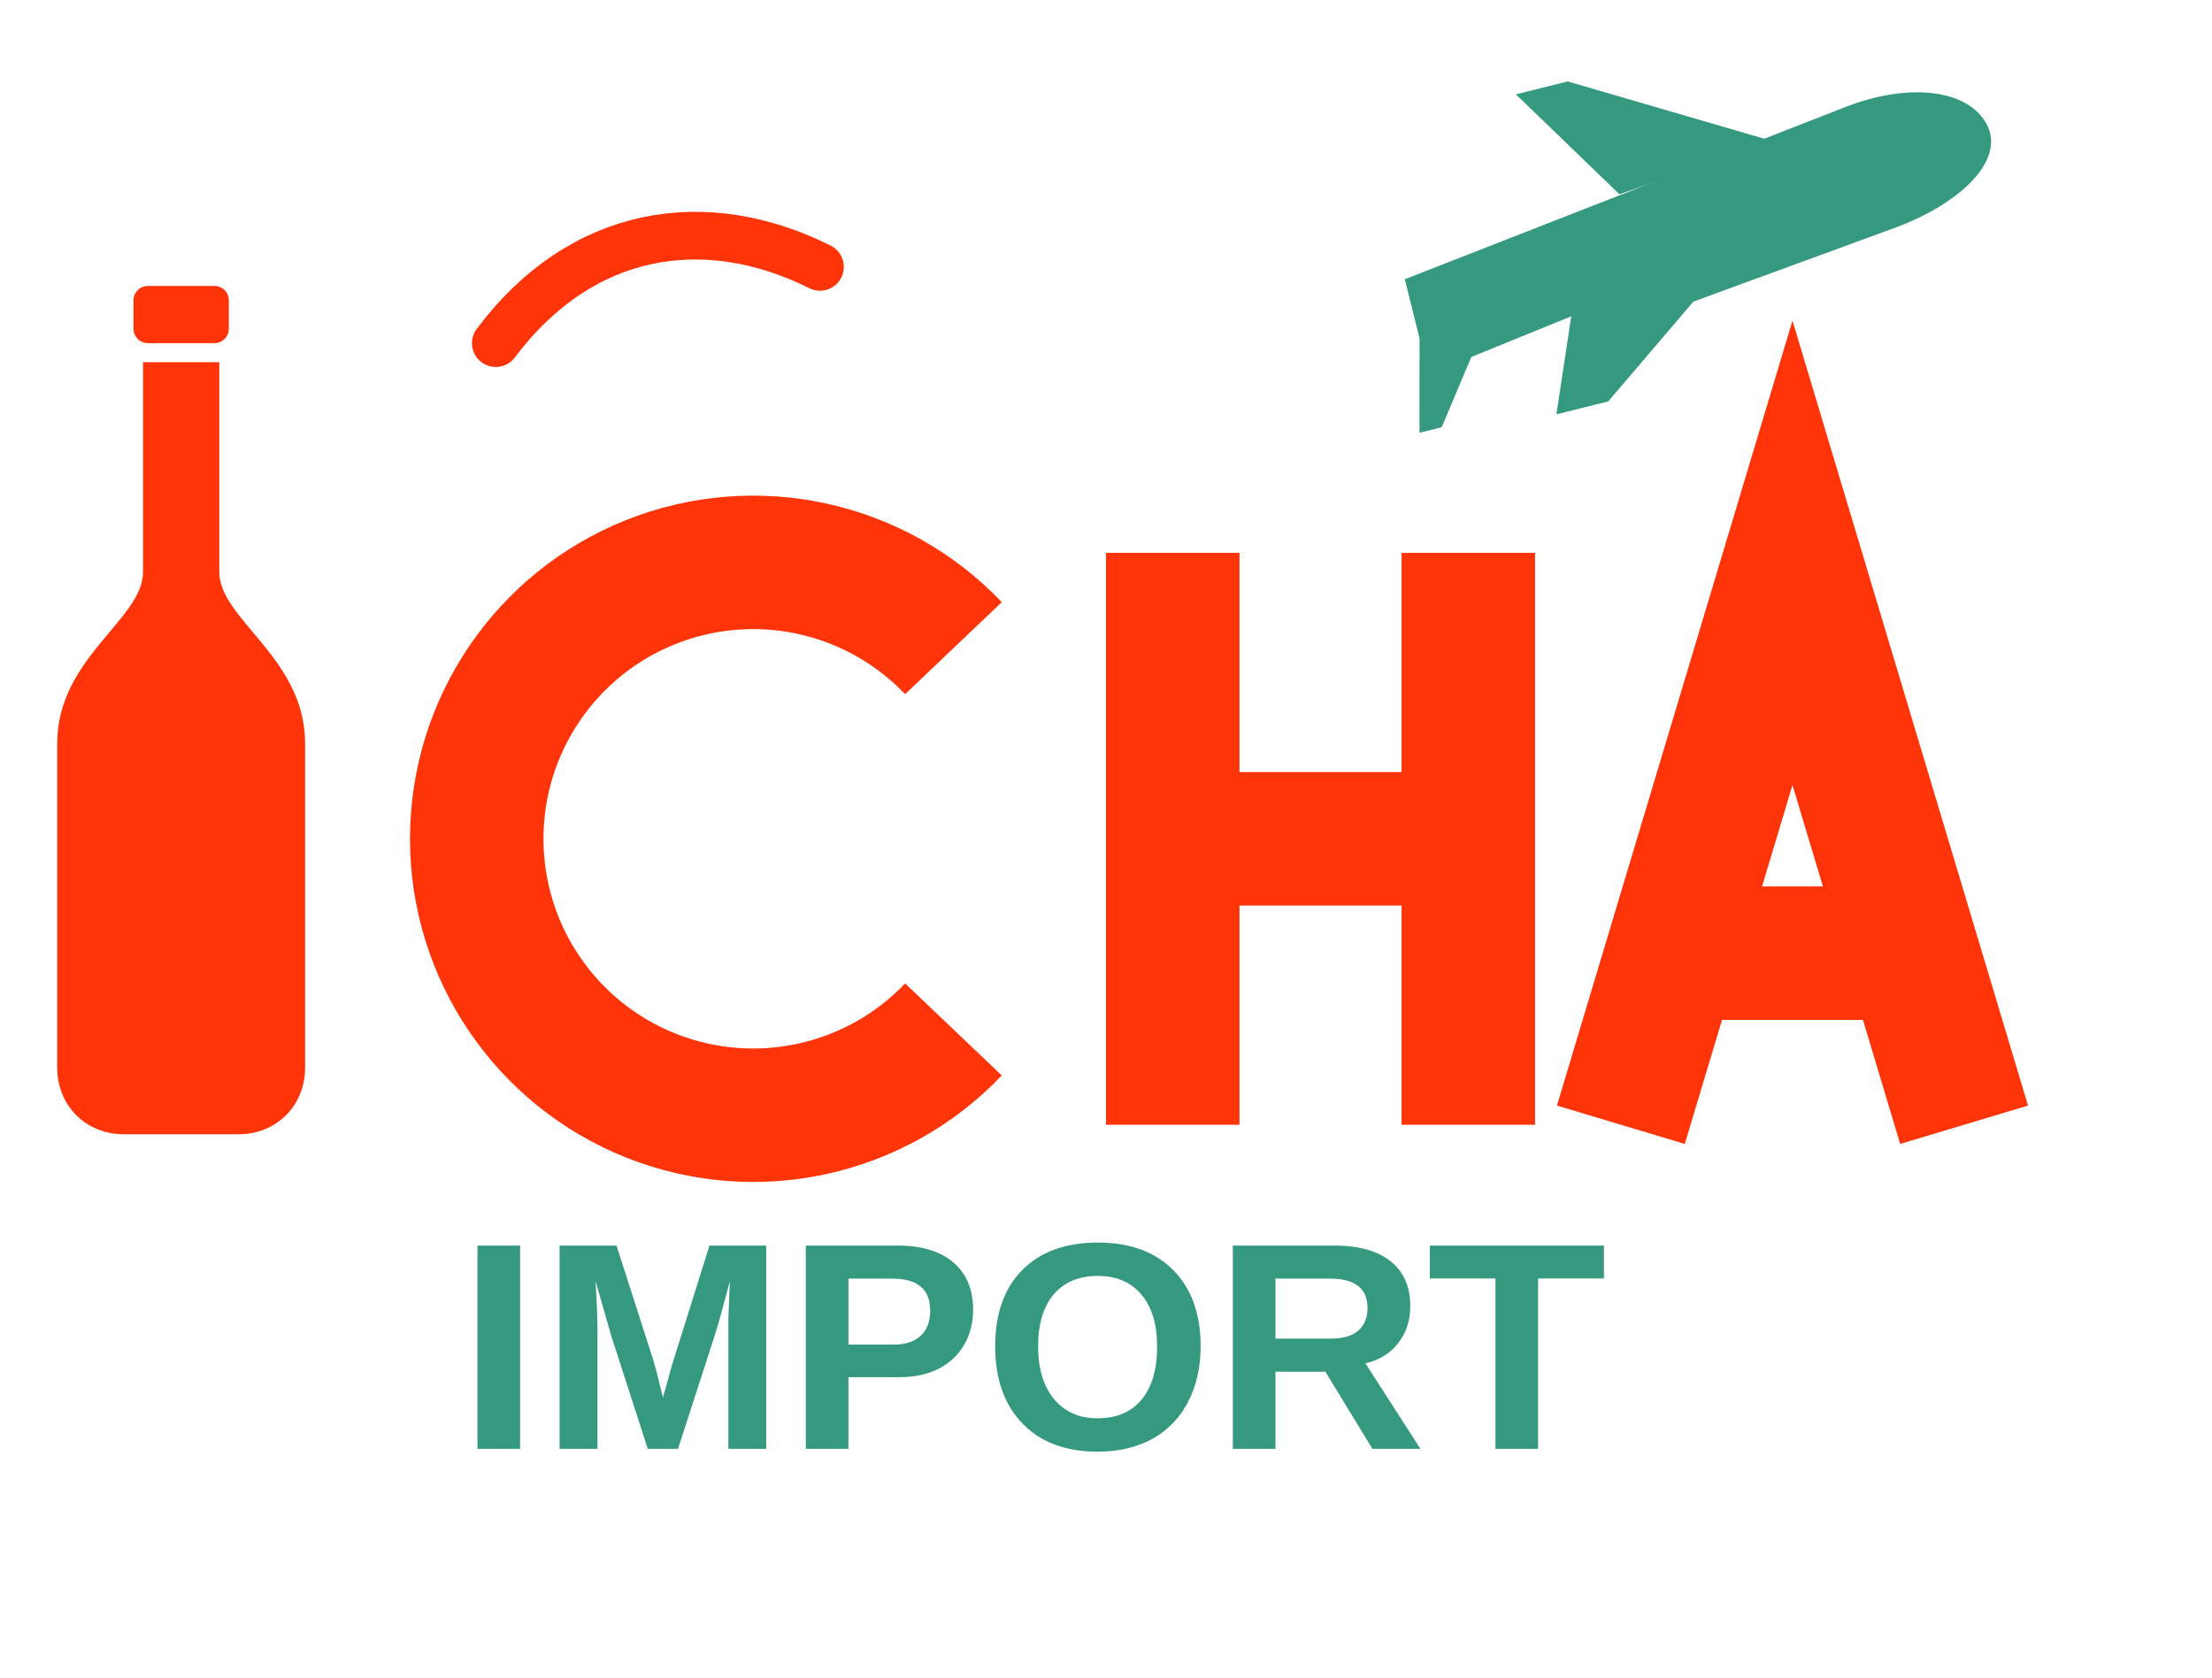
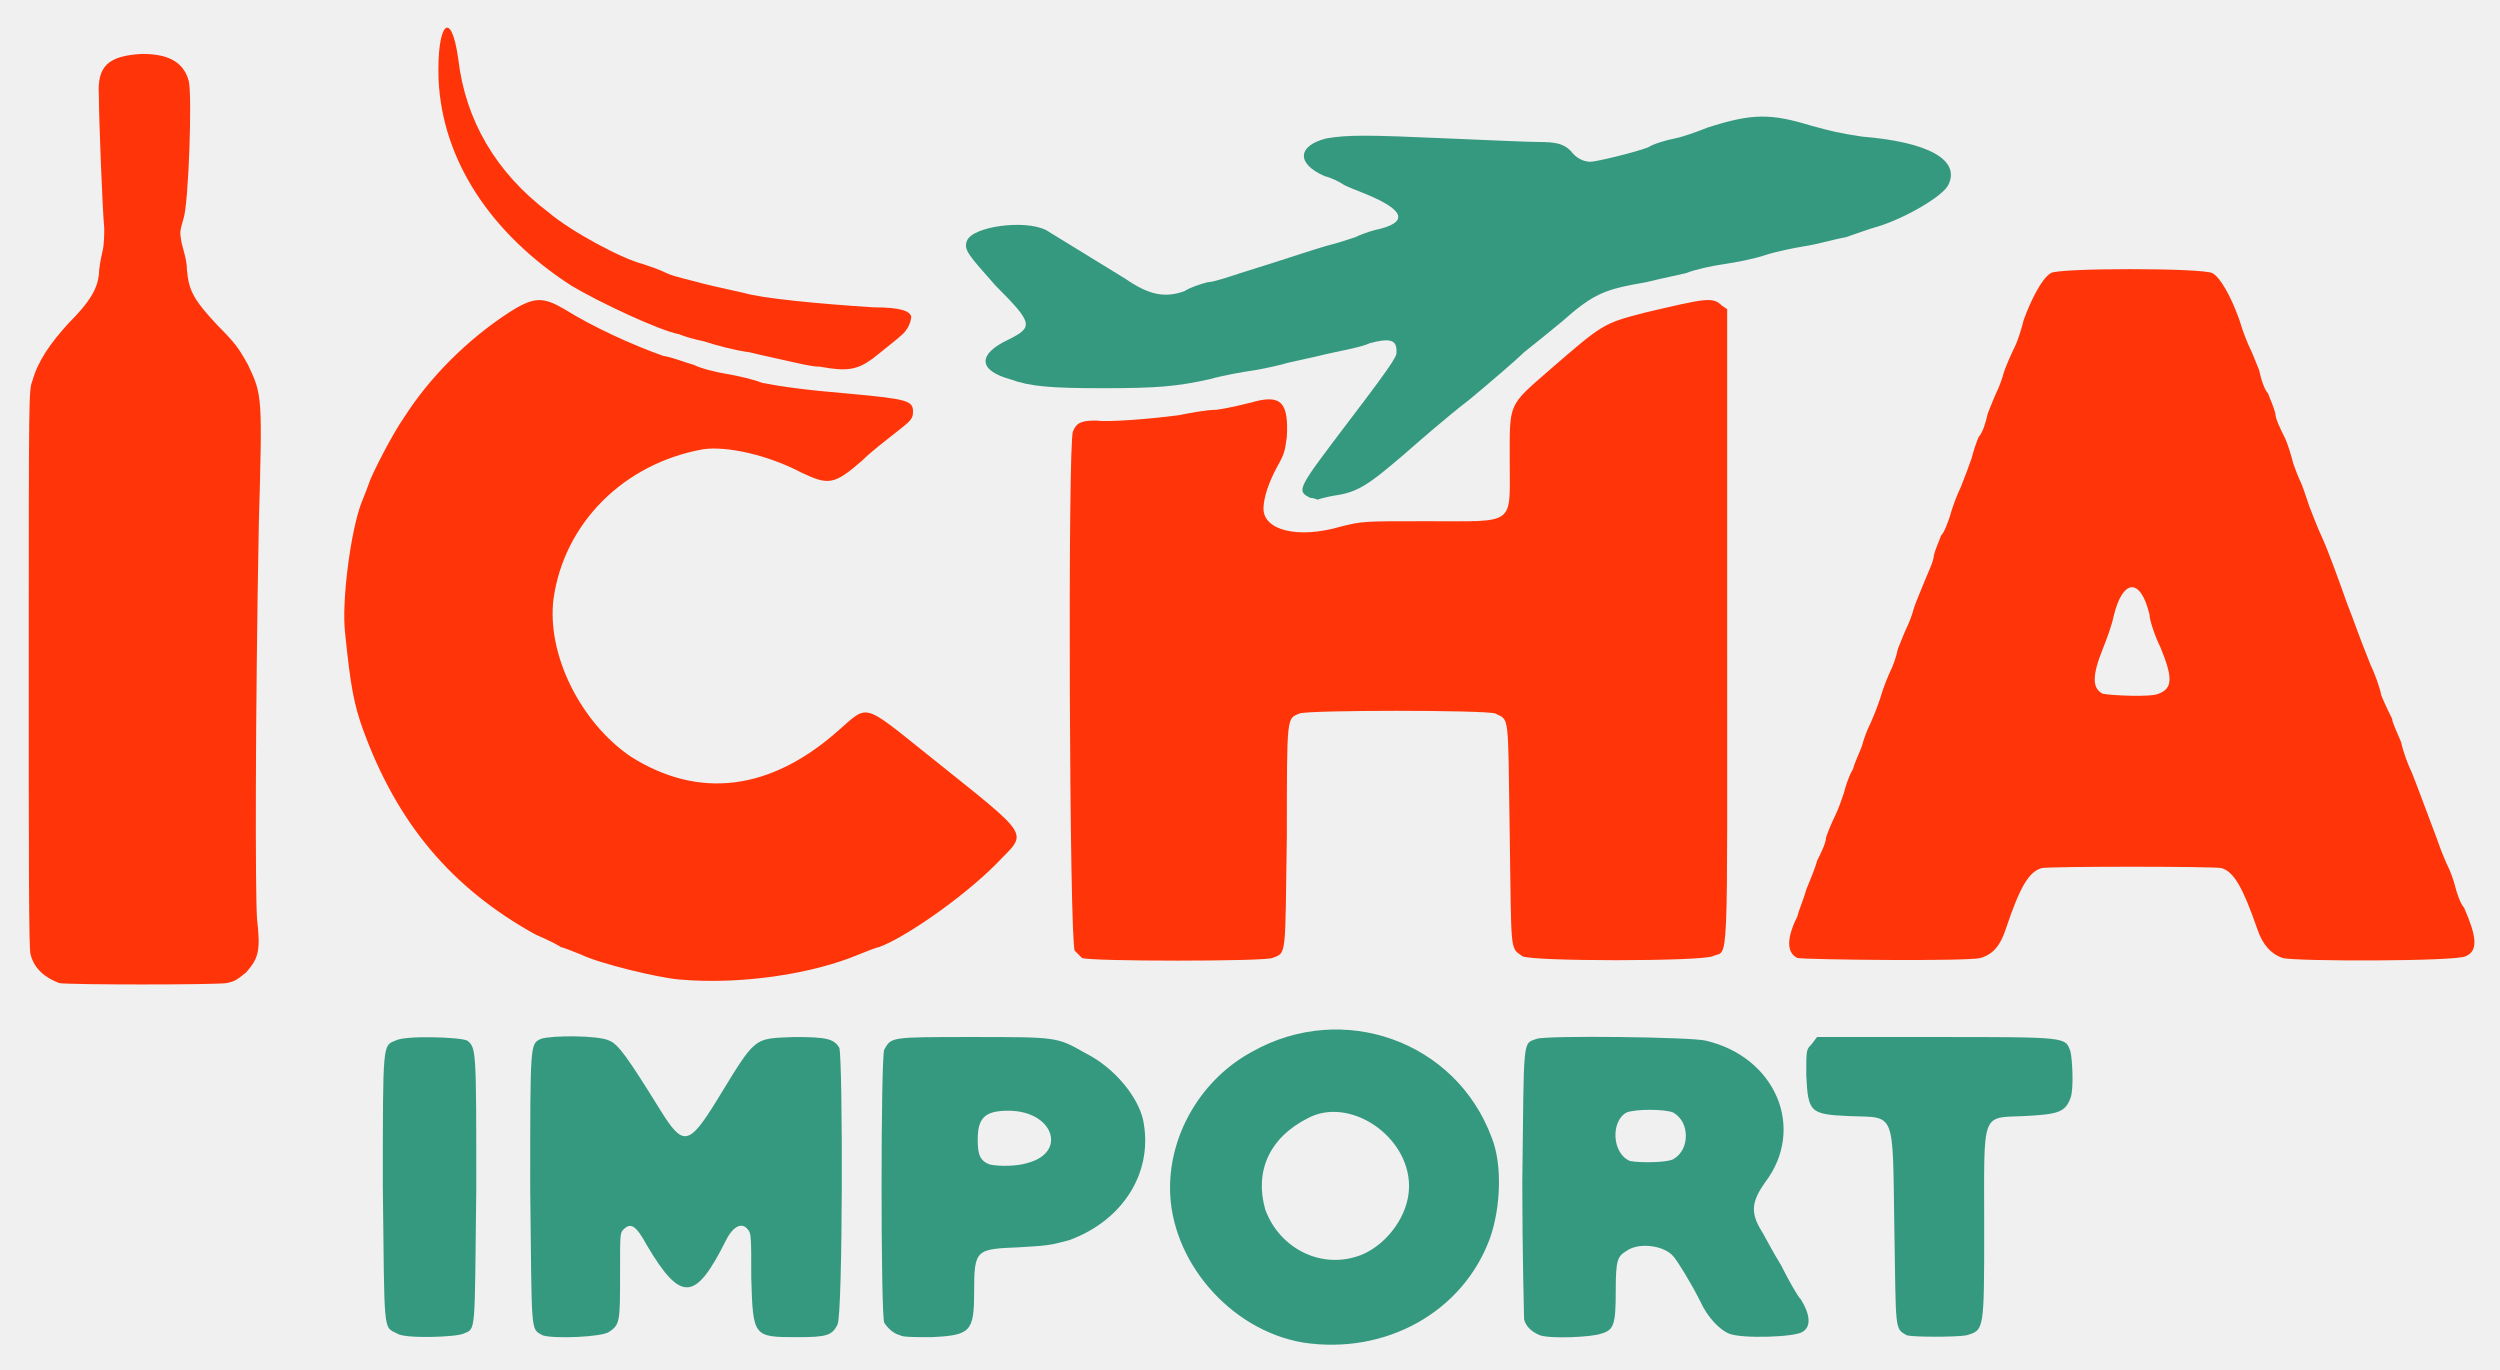
- <svg xmlns="http://www.w3.org/2000/svg" viewBox="0 0 232 176" width="696" height="528">
-   <rect width="232" height="176" fill="#fff" />
-   <g fill="#ff3408" stroke="none">
-     <rect x="14" y="30" width="10" height="6" rx="1.5" />
-     <path d="M15 38h8v22c0 5 9 9 9 18v34c0 4-3 7-7 7H13c-4 0-7-3-7-7V78c0-9 9-13 9-18Z" />
-   </g>
-   <rect x="9" y="84" width="20" height="26" rx="3" fill="#fff" opacity=".0" />
-   <g fill="none" stroke="#ff3408" stroke-width="14">
-     <path d="M100 68A29 29 0 1 0 100 108" />
-     <path d="M123 58v60M154 58v60M123 88h31" stroke-linecap="butt" />
-     <path d="M170 118 188 58 206 118M176 100h24" stroke-linejoin="miter" stroke-miterlimit="10" />
-   </g>
-   <path d="M52 36c9-12 22-14 34-8" fill="none" stroke="#ff3408" stroke-width="5" stroke-linecap="round" />
-   <g fill="#359980" transform="translate(146 4) scale(.8) rotate(-14 40 20)">
-     <path d="M0 22 62 14c9-1 16 2 17 7s-6 9-15 10L36 34 22 44h-7l5-12-14 2-6 8H-3l3-12Z" />
-     <path d="M30 18 20 2h7l24 14Z" />
-   </g>
-   <text x="48" y="152" text-anchor="start" font-family="Poppins,Montserrat,Arial,Helvetica,sans-serif" font-weight="900" font-size="31" fill="#359980" textLength="152" lengthAdjust="spacing">IMPORT</text>
+ <svg xmlns="http://www.w3.org/2000/svg" viewBox="13.4 19.3 139.1 76.2">
+   <path fill="#ff3408" fill-rule="evenodd" d="M16.7 74.0C15.9 73.7 15.3 73.2 15.1 72.4C15.0 72.2 15.0 66.9 15.0 56.5C15.0 41.2 15.0 41.0 15.2 40.5C15.5 39.4 16.2 38.4 17.2 37.3C18.4 36.1 18.8 35.4 18.9 34.6C18.9 34.3 19.0 33.7 19.1 33.3C19.2 32.9 19.2 32.3 19.2 32.0C19.1 31.0 18.9 25.8 18.9 24.6C18.8 23.0 19.4 22.4 21.3 22.3C22.7 22.3 23.6 22.7 23.9 23.8C24.1 24.5 23.9 30.7 23.6 31.5C23.4 32.2 23.4 32.2 23.5 32.8C23.6 33.2 23.8 33.8 23.8 34.3C23.9 35.5 24.2 36.0 25.5 37.4C26.5 38.4 26.7 38.7 27.2 39.6C28.0 41.3 28.0 41.3 27.8 48.5C27.6 59.3 27.6 68.9 27.7 70.4C27.9 72.2 27.8 72.6 27.1 73.4C26.6 73.8 26.5 73.9 26.0 74.0C25.3 74.1 17.3 74.1 16.7 74.0ZM51.2 73.8C50.0 73.7 46.7 72.9 45.7 72.4C45.2 72.2 44.7 72.0 44.6 72.0C44.5 71.9 43.9 71.6 43.2 71.3C38.5 68.7 35.5 65.1 33.6 59.9C33.1 58.5 32.9 57.5 32.6 54.5C32.4 52.8 32.9 48.9 33.5 47.3C33.7 46.8 33.9 46.3 34.0 46.0C34.2 45.5 35.2 43.5 35.9 42.5C37.3 40.3 39.4 38.2 41.7 36.7C43.1 35.8 43.6 35.8 44.8 36.5C46.4 37.5 48.6 38.5 50.3 39.1C50.9 39.2 51.6 39.5 52.0 39.6C52.4 39.8 53.2 40.0 53.8 40.1C54.4 40.2 55.3 40.4 55.8 40.6C56.8 40.8 58.2 41.0 60.6 41.2C63.9 41.5 64.2 41.6 64.2 42.2C64.2 42.6 64.1 42.7 63.2 43.4C62.7 43.8 61.9 44.4 61.4 44.9C59.8 46.3 59.5 46.3 58.0 45.6C56.1 44.6 53.8 44.1 52.5 44.3C48.1 45.1 44.8 48.4 44.2 52.6C43.8 55.7 45.7 59.5 48.5 61.4C52.3 63.8 56.3 63.3 60.1 59.9C61.7 58.5 61.4 58.4 64.9 61.2C71.0 66.1 70.6 65.5 68.8 67.4C66.9 69.3 63.7 71.5 62.3 72.0C62.2 72.0 61.7 72.2 61.2 72.4C58.6 73.5 54.6 74.1 51.2 73.8ZM73.6 72.6C73.5 72.5 73.3 72.3 73.2 72.2C72.9 71.8 72.8 43.9 73.1 43.3C73.3 42.8 73.6 42.7 74.4 42.7C75.1 42.8 77.5 42.6 79.0 42.4C79.5 42.3 80.5 42.1 81.1 42.1C81.8 42.0 82.6 41.8 83.0 41.7C84.7 41.2 85.1 41.7 85.0 43.6C84.9 44.3 84.9 44.5 84.5 45.2C84.0 46.1 83.7 47.0 83.7 47.6C83.7 48.8 85.6 49.3 88.0 48.6C89.2 48.3 89.2 48.3 92.8 48.3C97.8 48.3 97.4 48.6 97.4 44.9C97.4 41.7 97.3 41.9 99.6 39.9C102.6 37.3 102.6 37.3 104.9 36.7C108.3 35.9 108.7 35.8 109.2 36.3L109.5 36.5 L109.5 54.1C109.5 73.9 109.6 72.1 108.7 72.5C108.1 72.8 98.5 72.8 98.1 72.5C97.4 72.0 97.5 72.4 97.4 65.7C97.3 58.9 97.4 59.4 96.6 59.0C96.1 58.8 86.1 58.8 85.7 59.0C85.0 59.3 85.0 59.0 85.0 65.8C84.9 72.6 85.0 72.3 84.2 72.6C83.8 72.8 74.0 72.8 73.6 72.6ZM113.4 72.6C112.8 72.3 112.8 71.5 113.4 70.3C113.5 69.9 113.8 69.2 113.9 68.8C114.1 68.3 114.4 67.6 114.5 67.2C114.7 66.8 115.0 66.2 115.0 65.9C115.1 65.6 115.3 65.1 115.5 64.7C115.7 64.3 115.9 63.7 116.0 63.4C116.1 63.0 116.3 62.4 116.5 62.1C116.6 61.7 116.9 61.1 117.0 60.8C117.1 60.4 117.3 59.9 117.4 59.7C117.5 59.5 117.8 58.8 118.0 58.2C118.2 57.5 118.5 56.8 118.6 56.6C118.7 56.4 118.9 55.9 119.0 55.4C119.2 54.9 119.4 54.4 119.5 54.2C119.6 54.0 119.8 53.5 119.9 53.1C120.0 52.8 120.3 52.1 120.5 51.6C120.7 51.1 121.0 50.5 121.0 50.2C121.1 49.8 121.3 49.4 121.4 49.1C121.6 48.9 121.8 48.3 121.9 48.0C122.0 47.6 122.3 46.8 122.5 46.4C122.7 45.9 123.0 45.1 123.1 44.8C123.2 44.4 123.4 43.8 123.5 43.6C123.7 43.4 123.9 42.8 124.0 42.3C124.2 41.8 124.4 41.3 124.5 41.1C124.6 40.9 124.8 40.4 124.9 40.0C125.0 39.7 125.3 39.0 125.5 38.6C125.7 38.2 125.9 37.5 126.0 37.1C126.4 36.0 127.0 34.8 127.5 34.5C127.8 34.2 136.0 34.2 136.5 34.5C136.9 34.7 137.5 35.7 138.0 37.1C138.2 37.8 138.5 38.5 138.6 38.7C138.7 38.9 138.9 39.4 139.1 39.9C139.2 40.4 139.4 41.0 139.6 41.2C139.7 41.5 139.9 41.9 140.0 42.3C140.0 42.6 140.3 43.2 140.5 43.6C140.7 44.0 140.9 44.7 141.0 45.1C141.1 45.4 141.3 45.9 141.4 46.1C141.5 46.3 141.7 46.9 141.9 47.5C142.1 48.0 142.4 48.8 142.6 49.2C143.0 50.1 143.5 51.5 144.0 52.9C144.4 53.9 144.5 54.3 145.3 56.3C145.5 56.7 145.8 57.5 145.9 58.0C146.1 58.5 146.4 59.1 146.5 59.3C146.5 59.5 146.8 60.1 147.0 60.6C147.1 61.1 147.4 61.9 147.6 62.3C148.0 63.3 148.5 64.7 149.0 66.0C149.2 66.6 149.5 67.3 149.6 67.5C149.7 67.7 149.9 68.2 150.0 68.6C150.1 69.0 150.3 69.6 150.5 69.8C151.2 71.4 151.3 72.2 150.6 72.5C150.2 72.8 141.0 72.8 140.4 72.6C139.8 72.4 139.3 71.9 139.0 71.0C138.2 68.7 137.7 67.8 137.0 67.6C136.5 67.5 127.5 67.5 127.0 67.6C126.3 67.8 125.8 68.6 125.0 71.0C124.7 71.9 124.3 72.4 123.6 72.6C123.0 72.8 113.8 72.7 113.4 72.6ZM133.5 57.9C134.3 57.6 134.3 57.0 133.6 55.3C133.3 54.7 133.0 53.8 133.0 53.5C132.5 51.4 131.5 51.5 131.0 53.6C130.9 54.1 130.6 54.9 130.4 55.4C129.8 56.9 129.8 57.6 130.4 57.9C130.9 58.0 133.1 58.1 133.5 57.9ZM59.0 39.7C58.5 39.7 57.8 39.5 57.3 39.4C56.9 39.3 55.9 39.1 55.1 38.9C54.3 38.8 53.2 38.5 52.6 38.3C52.1 38.2 51.4 38.0 51.2 37.9C50.1 37.7 46.7 36.1 45.2 35.2C40.7 32.3 38.0 28.2 37.8 23.7C37.7 20.6 38.5 19.7 38.9 22.6C39.3 26.0 41.0 28.9 43.9 31.1C45.2 32.2 48.0 33.7 49.2 34.0C49.5 34.1 50.1 34.3 50.5 34.5C50.9 34.7 51.9 34.9 52.6 35.1C53.4 35.3 54.4 35.5 54.8 35.6C55.8 35.9 58.9 36.2 62.0 36.4C63.5 36.4 64.0 36.6 64.1 36.9C64.1 37.2 63.9 37.7 63.5 38.0C63.4 38.1 62.9 38.5 62.4 38.9C61.2 39.9 60.7 40.0 59.0 39.7Z" />
+   <path fill="#359980" fill-rule="evenodd" d="M85.9 94.0C81.8 93.3 78.5 89.4 78.5 85.4C78.5 82.3 80.3 79.3 83.1 77.8C88.1 75.0 94.4 77.2 96.4 82.6C97.0 84.1 96.9 86.5 96.3 88.2C94.8 92.3 90.5 94.7 85.9 94.0ZM35.5 93.5C34.7 93.1 34.8 93.6 34.7 85.3C34.7 77.2 34.7 77.5 35.4 77.2C35.9 76.9 39.0 77.0 39.4 77.2C39.9 77.6 39.9 77.7 39.9 85.5C39.8 93.6 39.9 93.2 39.2 93.5C38.8 93.7 35.9 93.8 35.5 93.5ZM43.6 93.6C42.9 93.2 43.0 93.7 42.9 85.4C42.9 77.2 42.9 77.4 43.5 77.1C44.1 76.9 46.7 76.9 47.3 77.2C47.8 77.4 48.3 78.1 50.1 81.0C51.4 83.1 51.7 83.1 53.3 80.5C55.5 76.9 55.3 77.1 57.6 77.0C59.4 77.0 59.8 77.1 60.1 77.6C60.3 78.3 60.3 92.4 60.0 93.0C59.7 93.6 59.4 93.7 57.8 93.7C55.3 93.7 55.3 93.7 55.2 90.4C55.2 88.1 55.2 87.9 55.0 87.7C54.7 87.3 54.2 87.5 53.8 88.3C52.1 91.7 51.3 91.8 49.4 88.6C48.8 87.5 48.5 87.3 48.1 87.7C47.9 87.9 47.9 87.9 47.9 90.2C47.9 92.8 47.9 93.0 47.3 93.4C46.9 93.7 44.2 93.8 43.6 93.6ZM63.5 93.6C63.1 93.5 62.8 93.2 62.6 92.9C62.4 92.5 62.4 78.1 62.6 77.7C63.0 77.0 62.9 77.0 67.5 77.0C72.3 77.0 72.2 77.0 73.8 77.9C75.4 78.7 76.7 80.3 77.0 81.6C77.6 84.5 75.9 87.2 72.9 88.3C71.8 88.6 71.7 88.6 70.1 88.7C67.7 88.8 67.6 88.8 67.6 91.2C67.6 93.4 67.4 93.6 65.2 93.7C64.4 93.7 63.6 93.7 63.5 93.6ZM99.1 93.6C98.6 93.4 98.3 93.1 98.2 92.7C98.2 92.5 98.1 89.1 98.1 85.1C98.2 76.9 98.1 77.4 98.9 77.1C99.5 76.9 107.5 77.0 108.3 77.2C112.2 78.1 113.9 82.1 111.6 85.1C110.9 86.1 110.8 86.7 111.3 87.6C111.5 87.9 112.0 88.9 112.5 89.7C112.9 90.5 113.4 91.4 113.6 91.6C114.1 92.4 114.2 93.1 113.7 93.4C113.3 93.7 110.3 93.8 109.6 93.5C109.1 93.3 108.4 92.6 108.0 91.7C107.5 90.7 106.7 89.4 106.5 89.2C106.0 88.6 104.6 88.4 103.9 88.9C103.4 89.2 103.3 89.4 103.3 91.1C103.3 93.0 103.2 93.3 102.5 93.5C102.0 93.7 99.7 93.8 99.1 93.6ZM119.5 93.6C118.8 93.2 118.9 93.4 118.8 87.6C118.7 81.0 118.9 81.5 116.3 81.4C114.1 81.3 114.0 81.2 113.9 79.1C113.9 77.7 113.9 77.7 114.2 77.4L114.5 77.0 L121.1 77.0C128.5 77.0 128.3 77.0 128.6 77.8C128.7 78.2 128.8 79.9 128.6 80.4C128.3 81.2 127.9 81.3 126.0 81.4C123.6 81.5 123.8 81.1 123.8 87.6C123.8 93.4 123.8 93.3 122.8 93.6C122.2 93.7 119.9 93.7 119.5 93.6ZM89.2 89.1C90.6 88.5 91.8 86.9 91.8 85.3C91.8 82.5 88.5 80.3 86.2 81.5C84.0 82.6 83.2 84.5 83.8 86.6C84.6 88.8 87.0 90.0 89.2 89.1ZM70.6 84.0C72.8 83.4 72.0 81.1 69.5 81.1C68.2 81.1 67.8 81.5 67.8 82.7C67.8 83.5 67.9 83.9 68.5 84.1C69.0 84.2 70.0 84.2 70.6 84.0ZM106.5 83.8C107.0 83.5 107.2 83.0 107.2 82.5C107.2 82.0 107.0 81.5 106.5 81.2C106.0 81.0 104.4 81.0 103.9 81.2C103.0 81.7 103.1 83.5 104.1 83.9C104.6 84.0 106.1 84.0 106.5 83.8ZM86.3 47.0C85.5 46.6 85.6 46.5 88.4 42.8C91.3 39.0 91.1 39.1 91.1 38.8C91.1 38.2 90.7 38.1 89.6 38.4C89.2 38.6 88.1 38.8 87.2 39.0C86.4 39.2 85.4 39.4 85.0 39.5C84.7 39.6 83.8 39.8 83.2 39.9C82.5 40.0 81.4 40.2 80.7 40.4C78.9 40.8 77.8 40.9 74.8 40.9C71.8 40.9 70.7 40.8 69.6 40.4C67.8 39.9 67.8 39.0 69.5 38.2C70.9 37.5 70.9 37.3 68.8 35.2C67.3 33.5 67.0 33.2 67.2 32.7C67.5 31.9 70.4 31.5 71.6 32.1C72.1 32.4 75.5 34.5 76.0 34.8C77.3 35.7 78.2 35.9 79.3 35.5C79.6 35.3 80.2 35.1 80.6 35.0C80.9 35.0 81.8 34.7 82.4 34.5C85.0 33.7 86.7 33.1 87.5 32.9C87.9 32.8 88.5 32.6 88.8 32.5C89.0 32.4 89.5 32.2 89.9 32.1C91.8 31.7 91.6 31.0 89.4 30.1C88.9 29.9 88.4 29.7 88.2 29.6C87.9 29.4 87.5 29.2 87.1 29.1C85.5 28.4 85.6 27.4 87.2 27.0C88.4 26.8 89.4 26.8 93.9 27.0C96.2 27.1 98.5 27.2 99.0 27.2C100.0 27.2 100.4 27.3 100.8 27.7C101.1 28.1 101.5 28.3 101.9 28.3C102.2 28.3 104.3 27.8 105.1 27.5C105.4 27.3 106.1 27.1 106.6 27.0C107.1 26.9 107.9 26.6 108.4 26.4C110.9 25.6 111.9 25.6 114.2 26.3C115.3 26.6 115.7 26.7 117.0 26.9C120.7 27.2 122.5 28.2 121.8 29.6C121.5 30.2 119.5 31.4 117.9 31.9C117.5 32.0 116.7 32.3 116.1 32.5C115.5 32.6 114.5 32.9 113.8 33.0C113.2 33.1 112.2 33.3 111.6 33.5C111.0 33.7 110.0 33.9 109.3 34.0C108.6 34.1 107.7 34.3 107.2 34.5C106.8 34.6 105.8 34.8 105.0 35.0C102.7 35.4 102.1 35.6 100.3 37.2C99.7 37.7 98.7 38.5 98.2 38.9C97.8 39.3 96.4 40.5 95.2 41.5C93.9 42.5 92.3 43.9 91.5 44.6C89.4 46.4 88.9 46.7 87.5 46.9C87.0 47.0 86.7 47.1 86.7 47.1C86.7 47.1 86.5 47.0 86.3 47.0Z" />
</svg>
